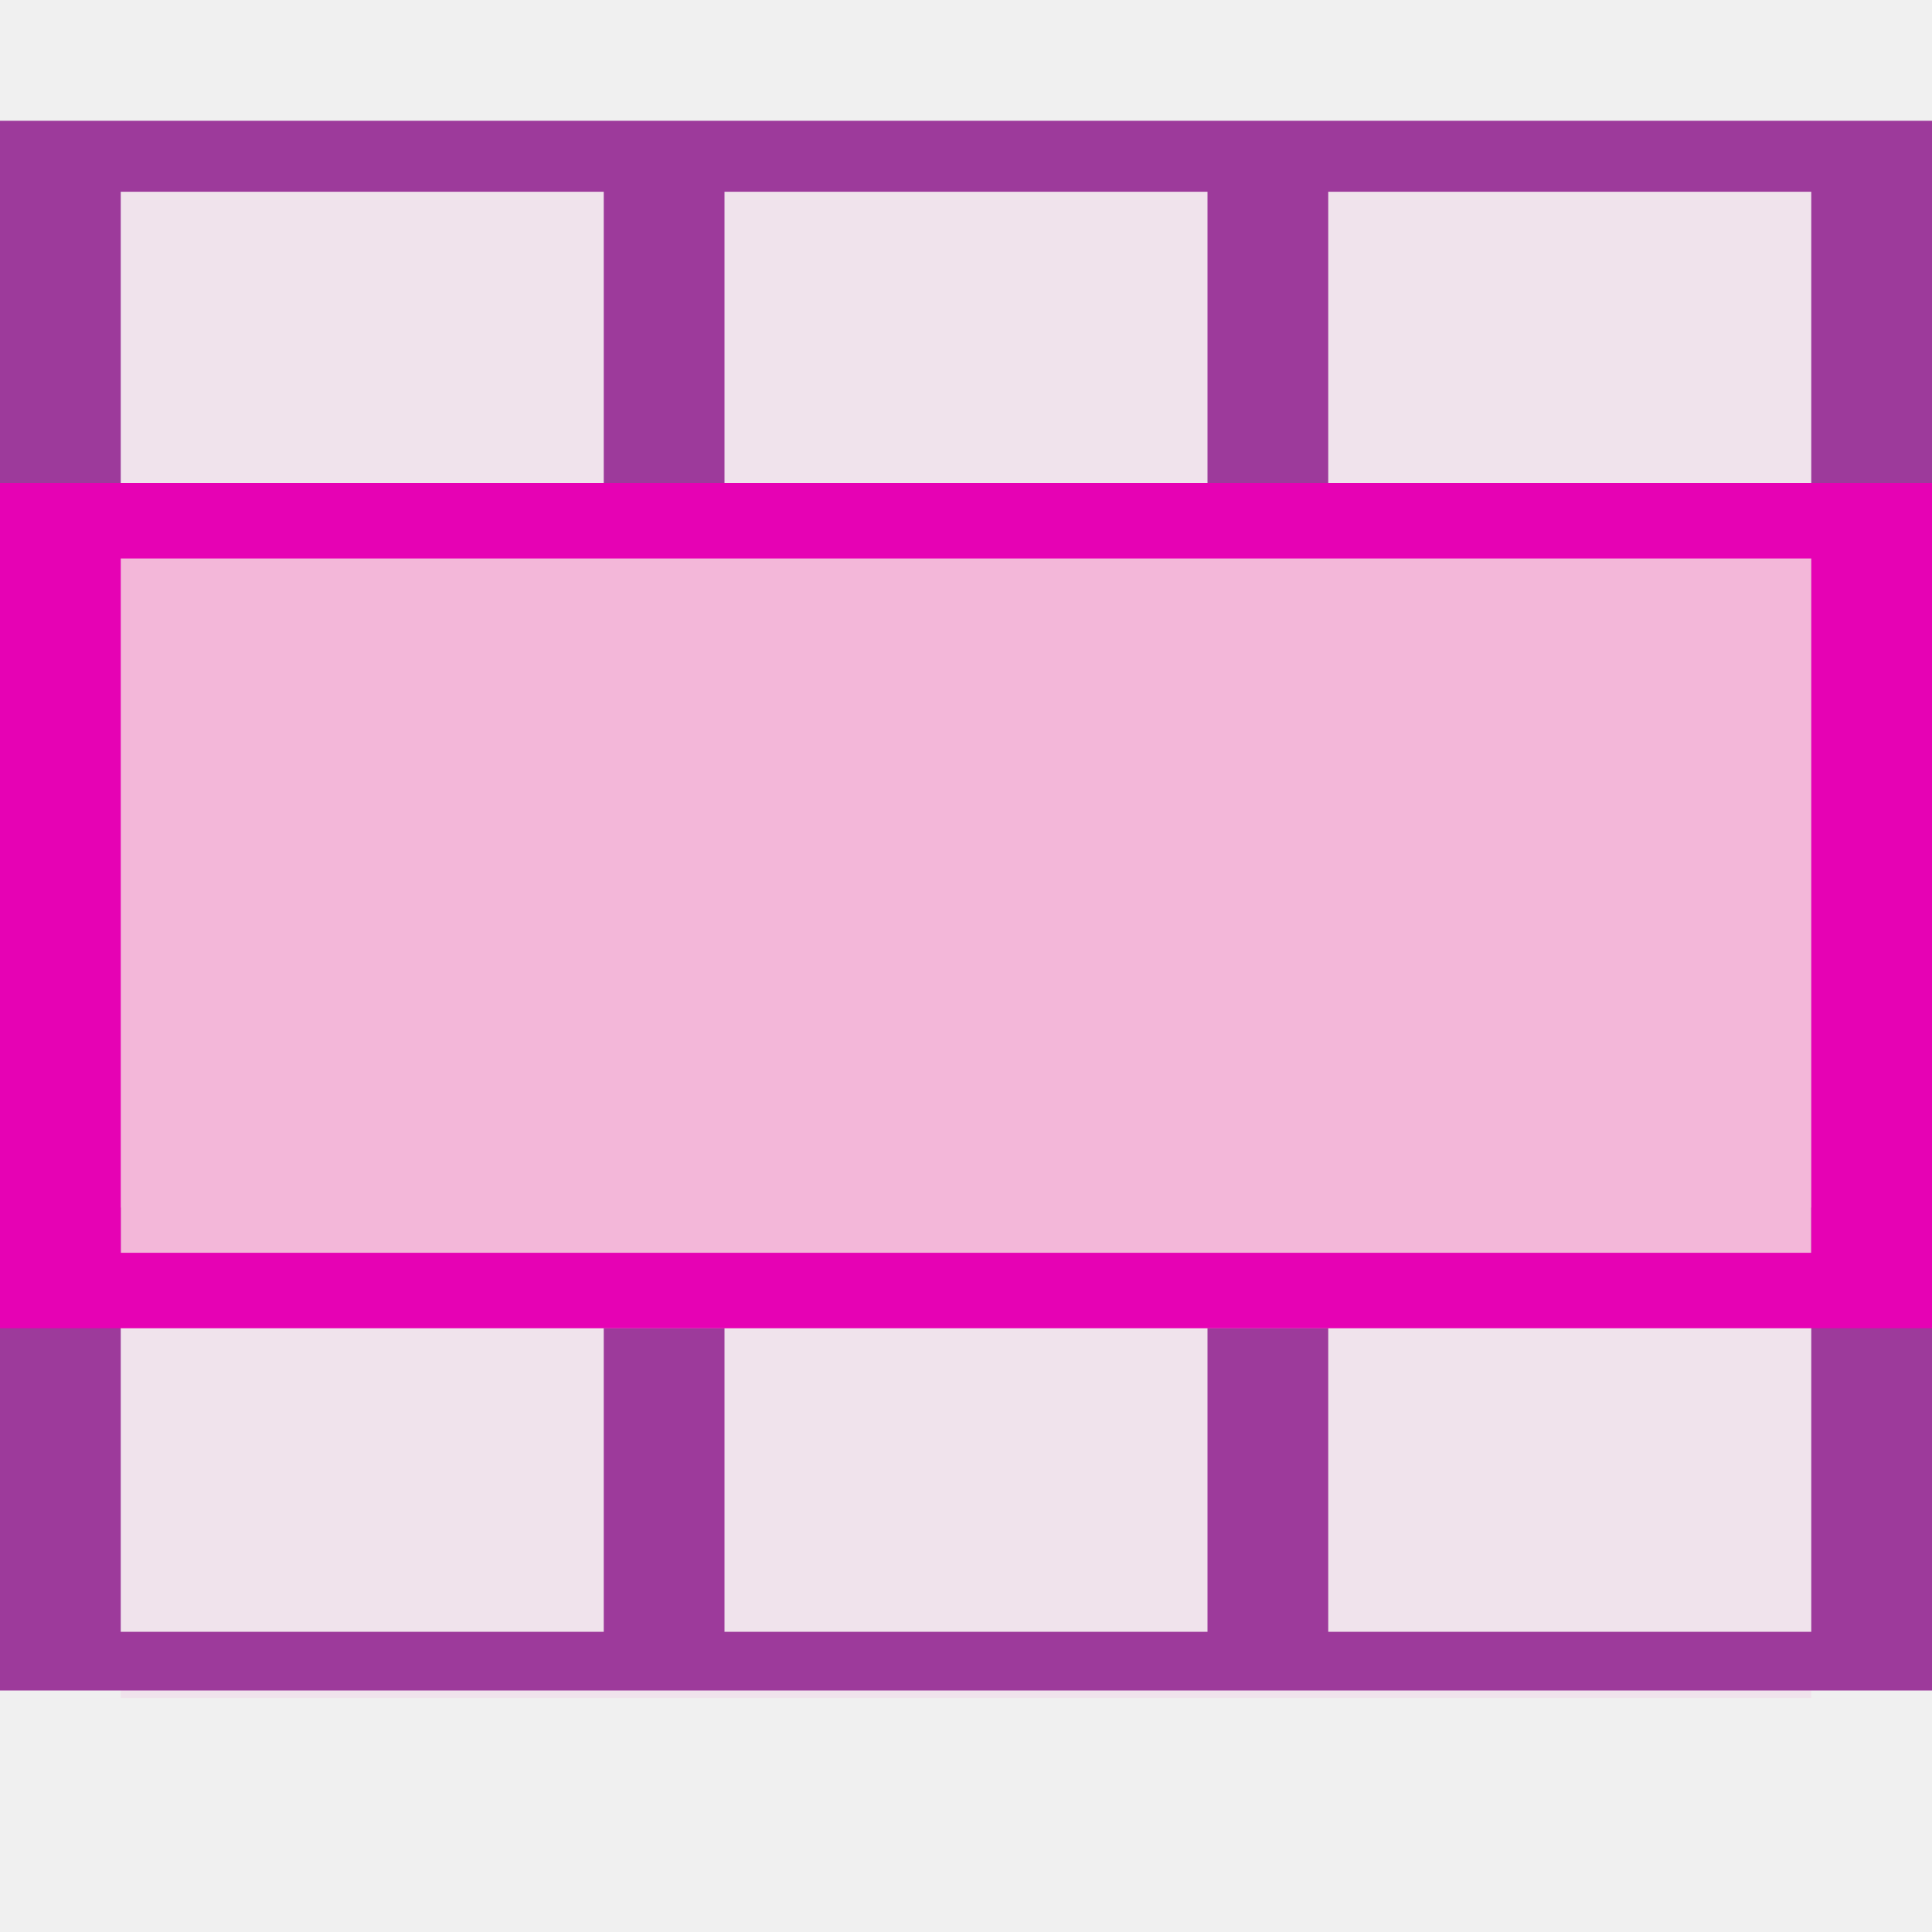
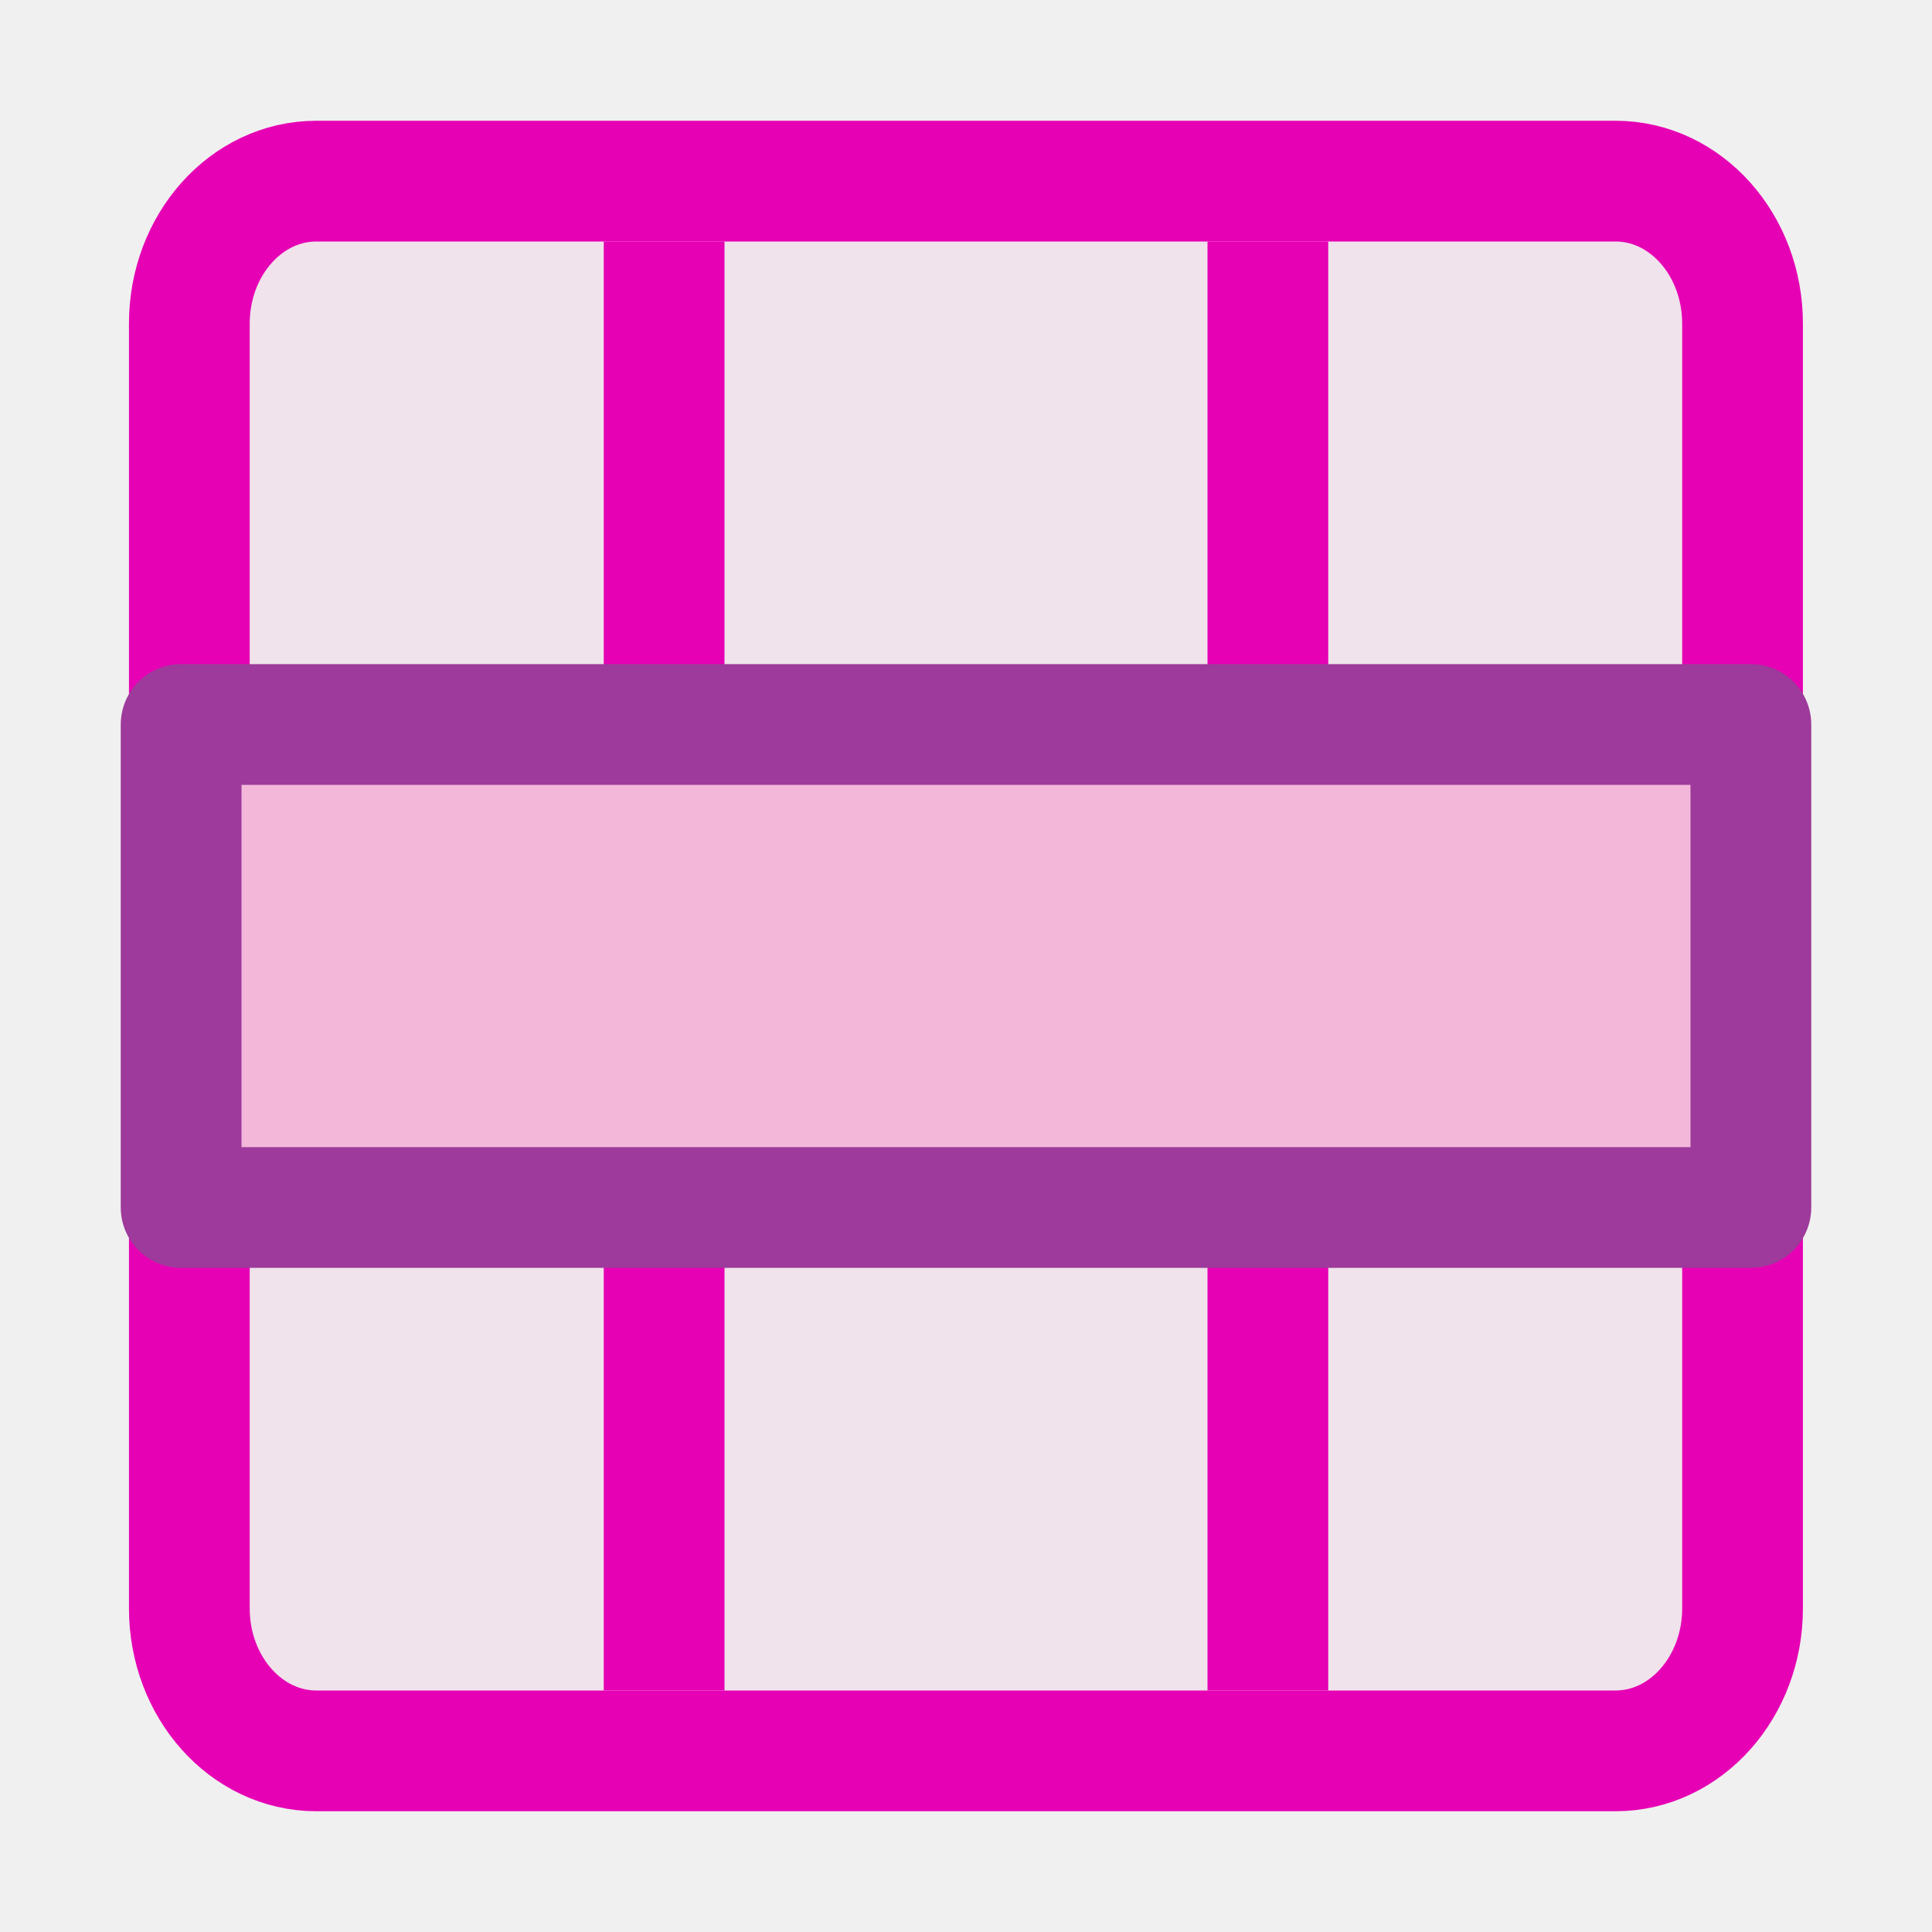
<svg xmlns="http://www.w3.org/2000/svg" height="16" width="16" version="1.1" id="svg34">
  <defs id="defs38" />
  <linearGradient id="a" gradientTransform="matrix(0.1346187,0,0,0.1630475,0.2820514,-0.04399975)" gradientUnits="userSpaceOnUse" x1="46.048" x2="46.048" y1="128.017" y2="16.62">
    <stop offset="0" stop-color="#c7cdd7" id="stop2" />
    <stop offset="1" stop-color="#fff" id="stop4" />
  </linearGradient>
  <linearGradient id="b" gradientUnits="userSpaceOnUse" x1="67.267" x2="67.267" y1="288.201" y2="-56" gradientTransform="scale(0.125)">
    <stop offset="0" id="stop7" />
    <stop offset="1" stop-color="#fff" id="stop9" />
  </linearGradient>
  <linearGradient id="c" gradientTransform="matrix(0.2282666,0,0,0.2171644,-5.695651,-5.215237)" gradientUnits="userSpaceOnUse" x1="58.665" x2="58.665" y1="53.335" y2="48.002">
    <stop offset="0" stop-color="#f1f1f1" id="stop12" />
    <stop offset="1" stop-color="#fff" id="stop14" />
  </linearGradient>
  <linearGradient id="d" gradientUnits="userSpaceOnUse" x1="56" x2="56" y1="88" y2="48.995" gradientTransform="scale(0.125)">
    <stop offset="0" stop-color="#0968ef" id="stop17" />
    <stop offset="1" stop-color="#aecffc" id="stop19" />
  </linearGradient>
-   <path style="fill:#f0e3ec;stroke-width:0.125" id="path22" d="M 1,1 H 15 V 14.061 H 1 Z" />
-   <path style="opacity:0.263;fill:#ffffff;stroke-width:0.125" id="path24" d="M 2.182,16 H 16.682 v 0.5 H 2.182 Z" />
-   <path style="fill:#9d3a9b;stroke-width:0.125;fill-opacity:1" id="path26" d="M 0,1 V 1.588 4 4.5 10 10.5 13.514 14 h 1 4 1 4 1 4 1 V 13.514 1 H 1 Z M 1,1.588 H 5 V 4 H 1 Z m 5,0 h 4 V 4 H 6 Z m 5,0 h 4 V 4 H 11 Z M 1,4.5 H 5 V 10 H 1 Z m 5,0 h 4 V 10 H 6 Z m 5,0 h 4 V 10 h -4 z m -10,6 h 4 v 3.014 H 1 Z m 5,0 h 4 v 3.014 H 6 Z m 5,0 h 4 v 3.014 h -4 z" />
-   <path style="fill:#f3b7d9;stroke-width:0.125" id="path28" d="m 1,4 h 14 v 7 H 1 Z" />
-   <path style="fill:#e602b4;stroke-width:0.125;fill-opacity:1" id="path30" d="m 0,4 v 7 H 16 V 4 Z m 1,0.625 h 14 v 5.75 H 1 Z" />
+   <rect style="opacity:1;fill:#f0e3ec;fill-opacity:1;fill-rule:evenodd;stroke:#e602b4;stroke-width:1;stroke-linecap:round;stroke-linejoin:round;stroke-miterlimit:4;stroke-dasharray:none;stroke-opacity:1;paint-order:markers fill stroke" id="rect829" width="12.863" height="13" x="1.568" y="1.5" rx="1.052" ry="1.18" />
+   <path style="fill:#e602b4;stroke:#e602b4;stroke-width:1px;stroke-linecap:butt;stroke-linejoin:miter;stroke-opacity:1" d="M 5.5,2 V 14" id="path831" />
+   <path style="fill:#e602b4;stroke:#e602b4;stroke-width:1px;stroke-linecap:butt;stroke-linejoin:miter;stroke-opacity:1" d="M 10.5,2 V 14" id="path833" />
+   <rect style="opacity:1;fill:#f3b7d9;fill-opacity:1;fill-rule:evenodd;stroke:#9d3a9b;stroke-width:1;stroke-linecap:round;stroke-linejoin:round;stroke-miterlimit:4;stroke-dasharray:none;stroke-opacity:1;paint-order:markers fill stroke" id="rect835" width="13" height="4" x="1.5" y="6" rx="0" ry="0" />
</svg>
